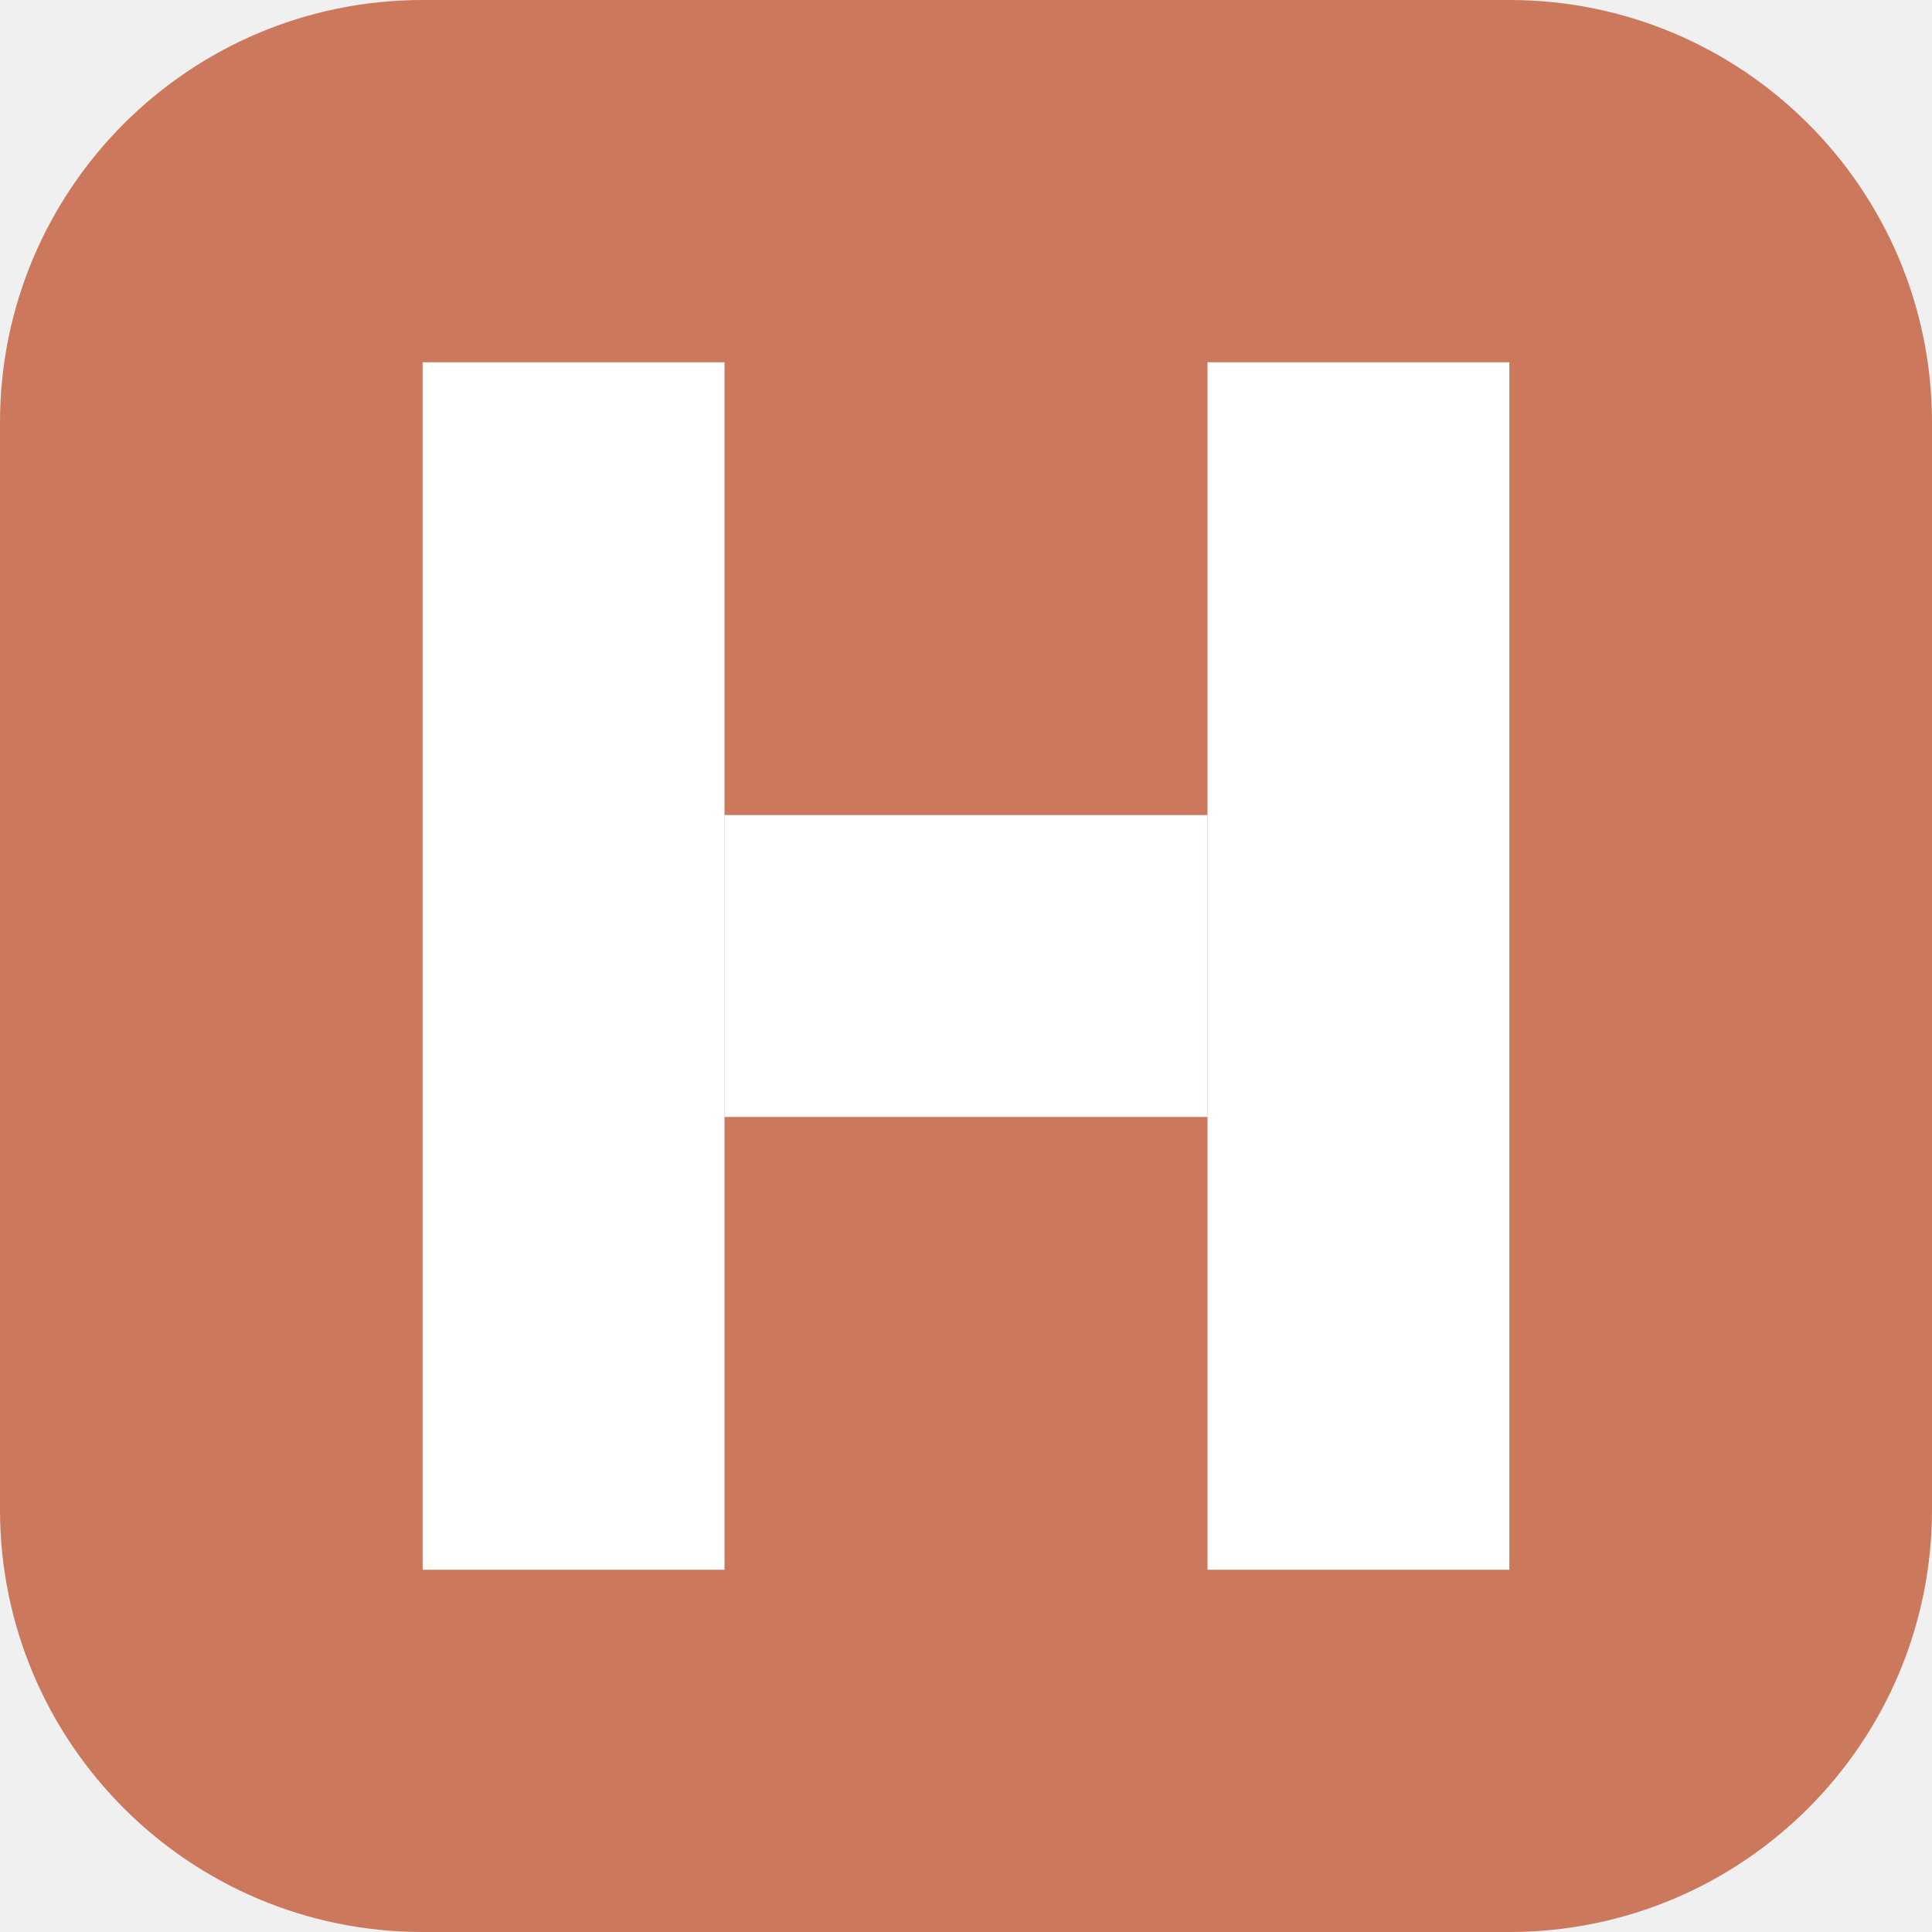
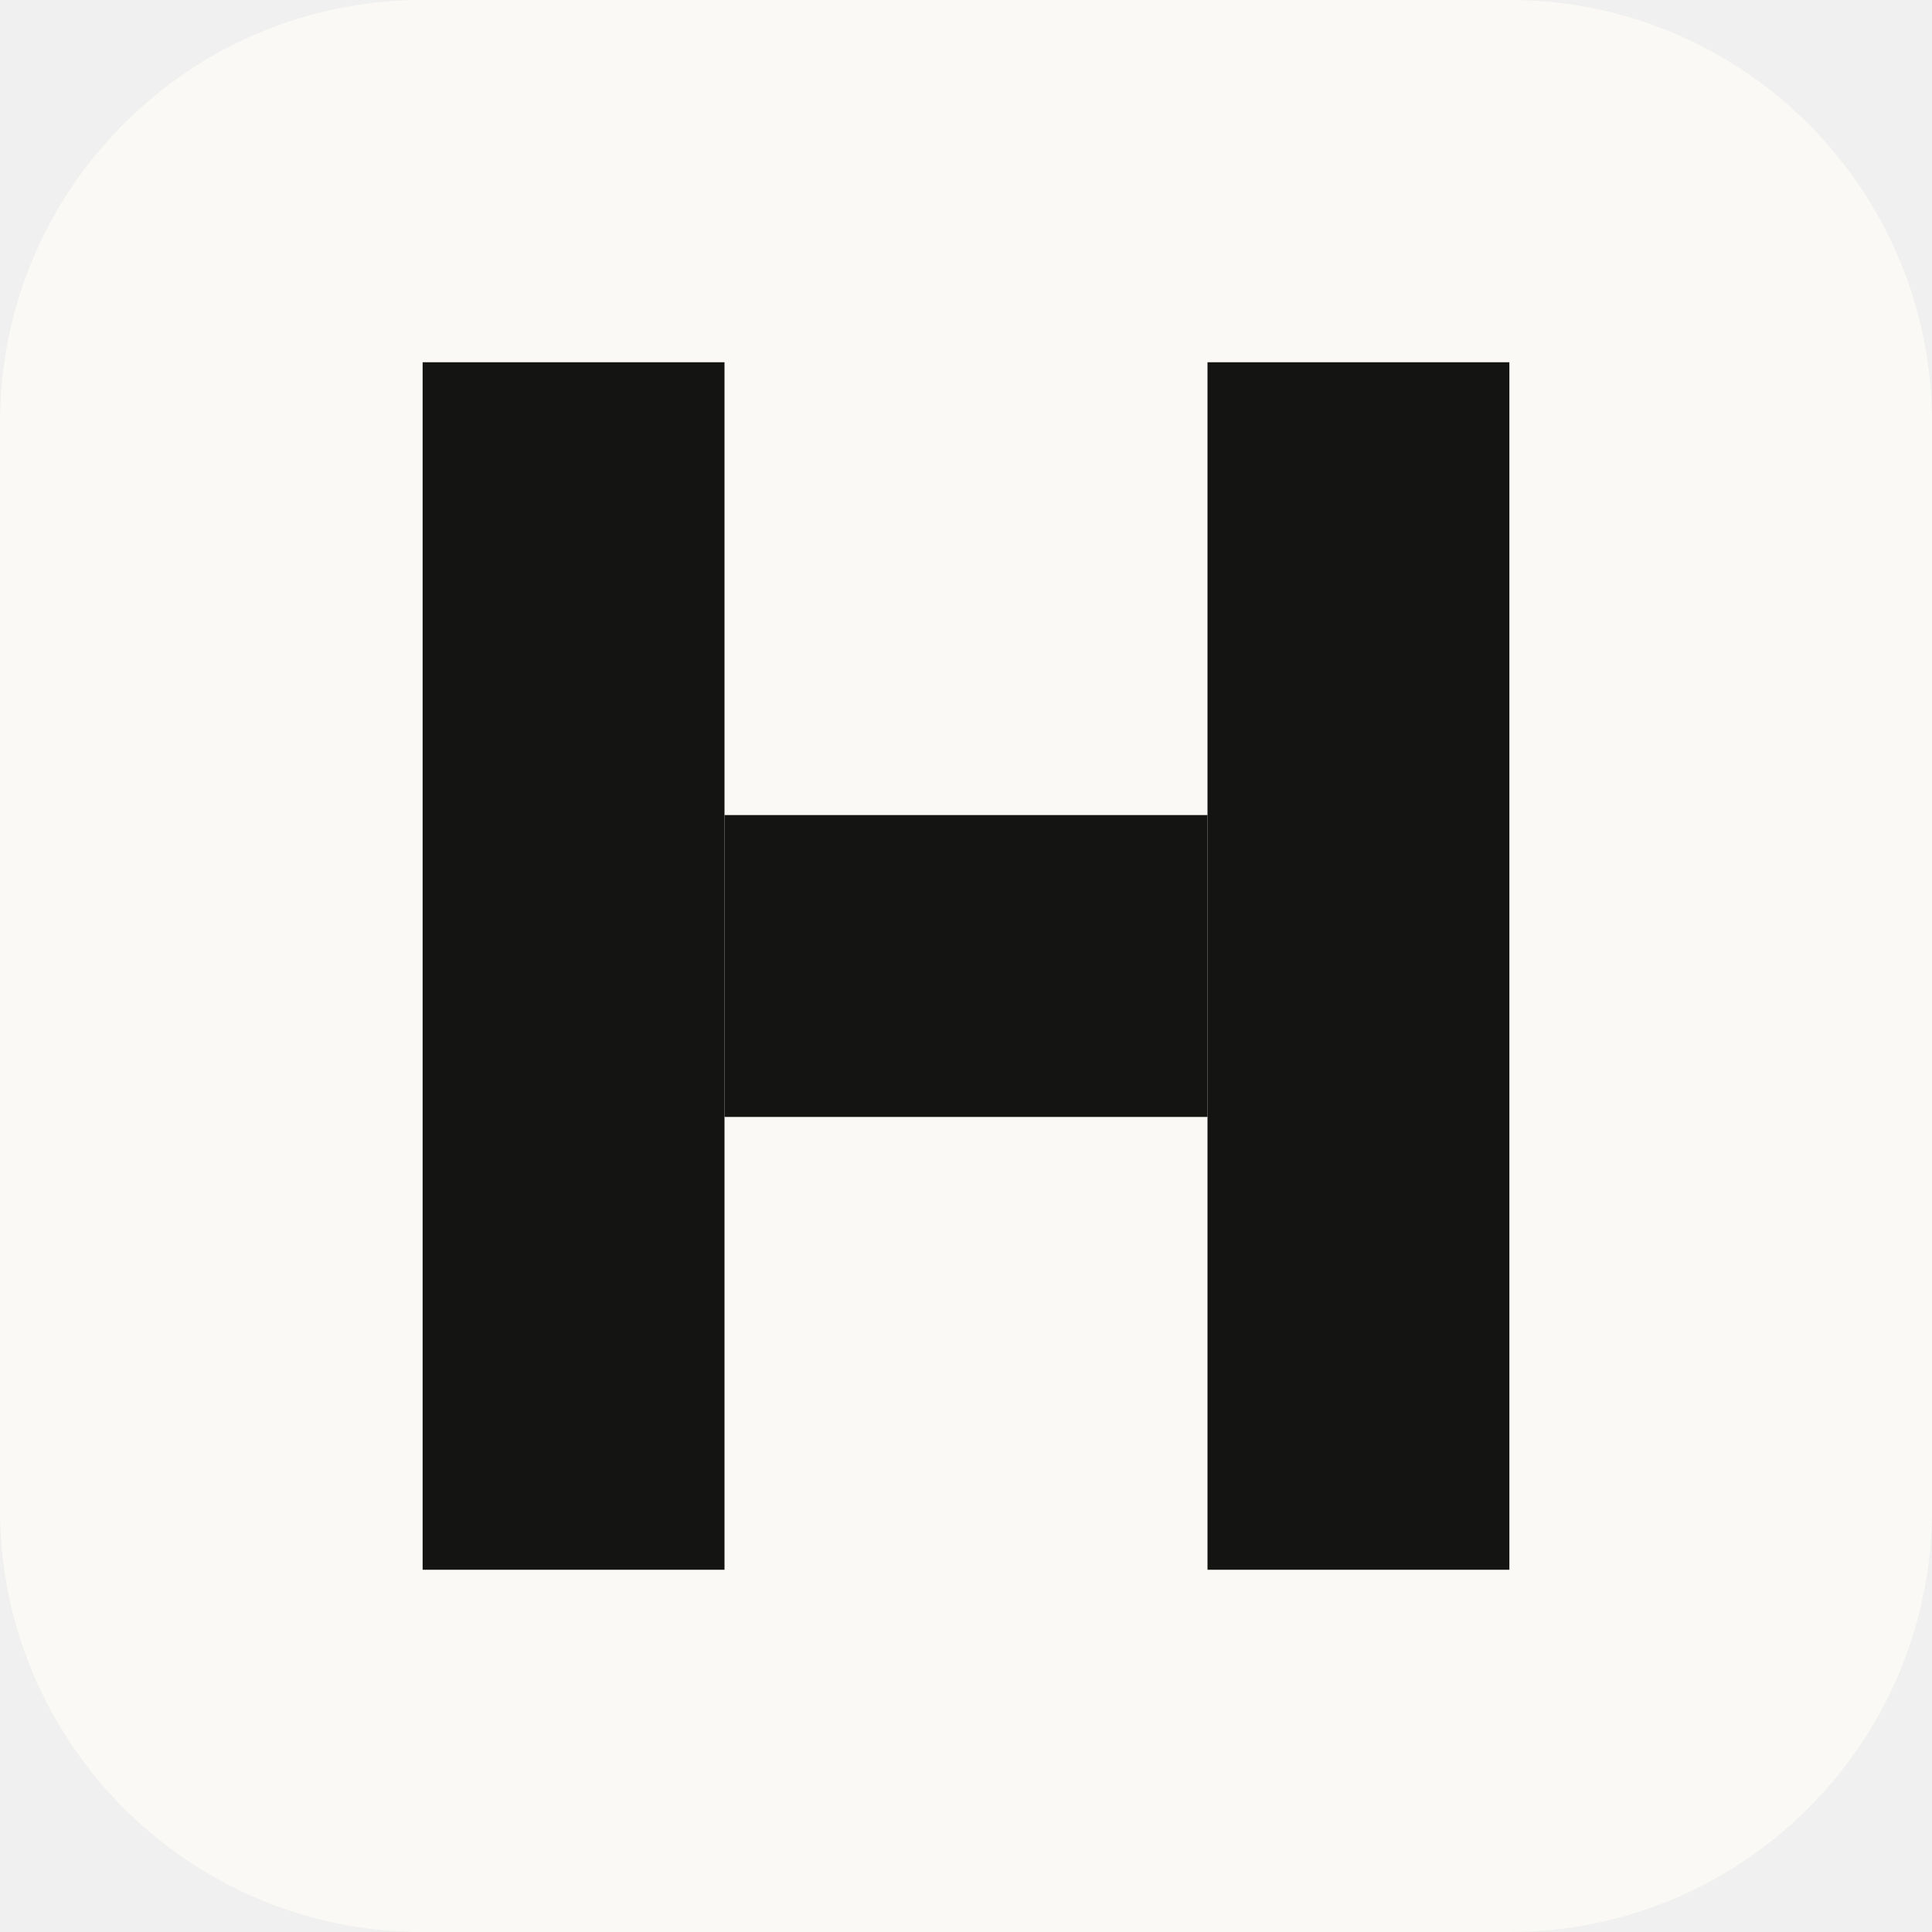
<svg xmlns="http://www.w3.org/2000/svg" viewBox="0 0 64 64">
-   <rect width="64" height="64" rx="14" fill="#cc785c" />
-   <g fill="#ffffff">
+   <rect width="64" height="64" rx="14" fill="#faf9f5" />
+   <g fill="#141413">
    <rect x="14" y="12" width="10" height="40" />
    <rect x="40" y="12" width="10" height="40" />
    <rect x="24" y="27" width="16" height="10" />
  </g>
</svg>
